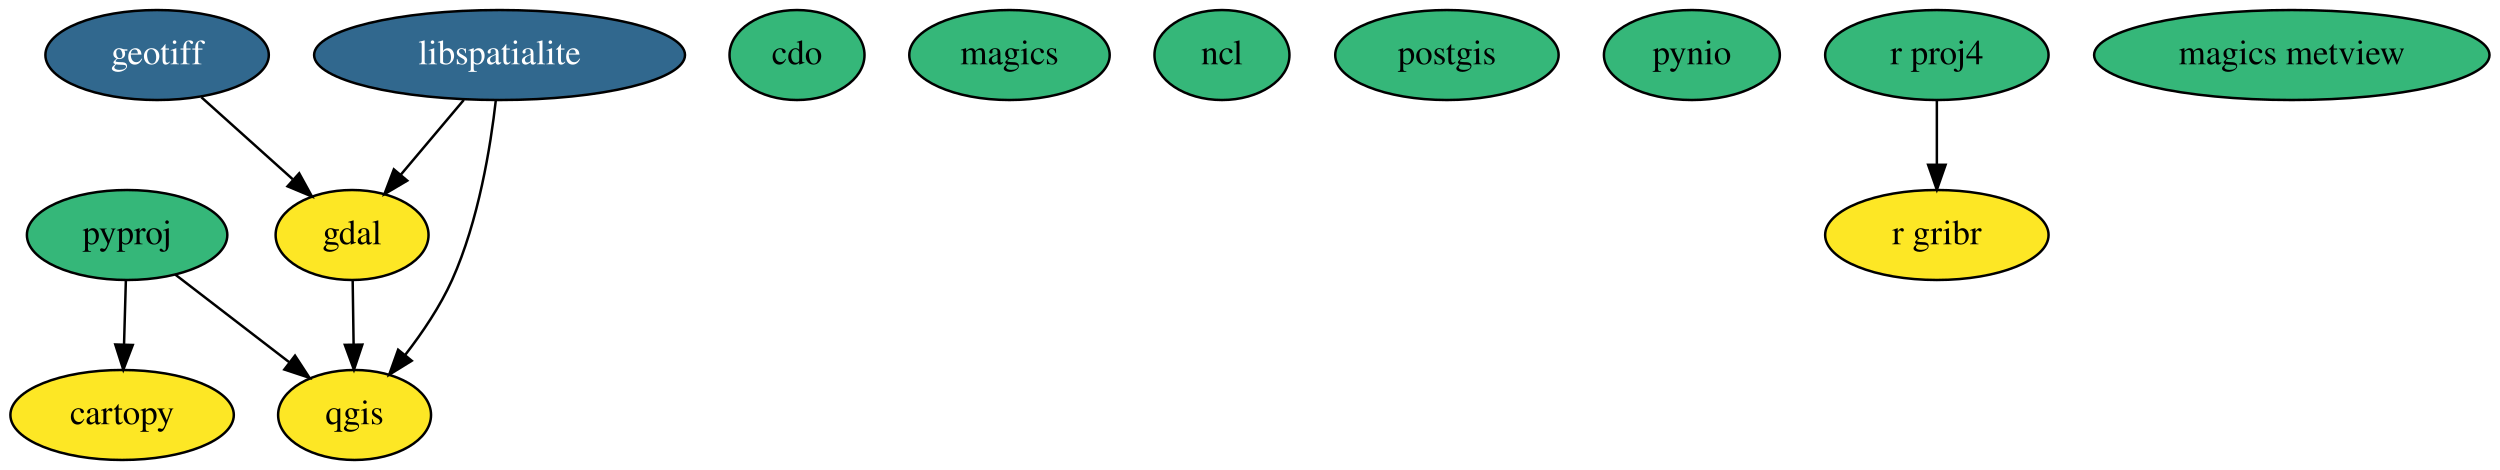
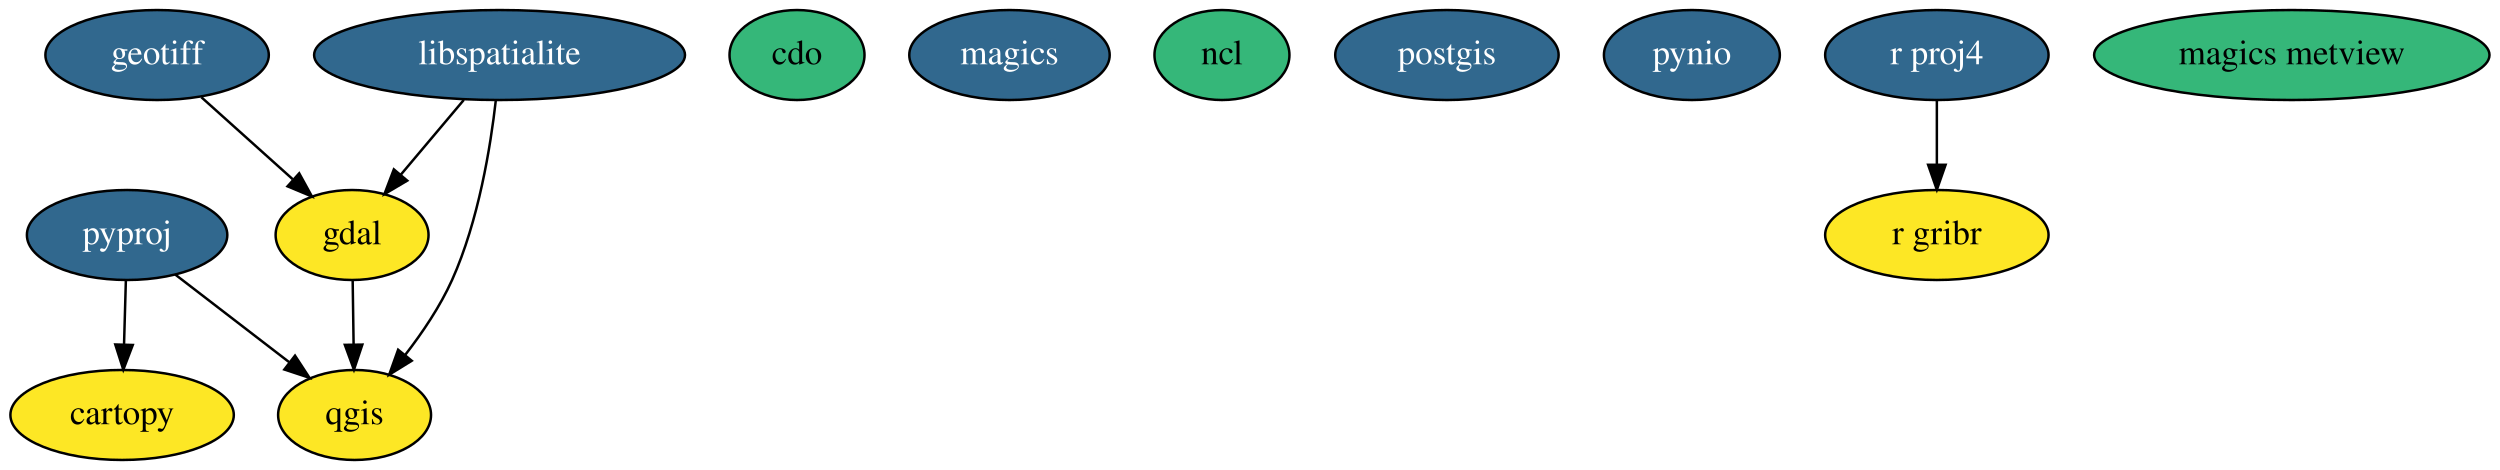
<svg xmlns="http://www.w3.org/2000/svg" width="1000pt" height="188pt" viewBox="0.00 0.00 1000.14 188.00">
  <g id="graph0" class="graph" transform="scale(1 1) rotate(0) translate(4 184)">
    <polygon fill="white" stroke="transparent" points="-4,4 -4,-184 996.14,-184 996.14,4 -4,4" />
    <g id="node1" class="node">
      <ellipse fill="#fde725" stroke="black" cx="44.85" cy="-18" rx="44.69" ry="18" />
      <text text-anchor="middle" x="44.85" y="-14.3" font-family="Times,serif" font-size="14.00">cartopy</text>
    </g>
    <g id="node2" class="node">
      <ellipse fill="#35b779" stroke="black" cx="314.85" cy="-162" rx="27" ry="18" />
      <text text-anchor="middle" x="314.85" y="-158.3" font-family="Times,serif" font-size="14.00">cdo</text>
    </g>
    <g id="node3" class="node">
      <ellipse fill="#fde725" stroke="black" cx="136.85" cy="-90" rx="30.59" ry="18" />
      <text text-anchor="middle" x="136.85" y="-86.3" font-family="Times,serif" font-size="14.00">gdal</text>
    </g>
    <g id="node11" class="node">
      <ellipse fill="#fde725" stroke="black" cx="137.85" cy="-18" rx="30.59" ry="18" />
      <text text-anchor="middle" x="137.85" y="-14.3" font-family="Times,serif" font-size="14.00">qgis</text>
    </g>
    <g id="edge1" class="edge">
      <path fill="none" stroke="black" d="M137.09,-71.7C137.2,-63.98 137.34,-54.71 137.46,-46.11" />
      <polygon fill="black" stroke="black" points="140.96,-46.15 137.6,-36.1 133.96,-46.05 140.96,-46.15" />
    </g>
    <g id="node4" class="node">
      <ellipse fill="#31688e" stroke="black" cx="58.85" cy="-162" rx="44.69" ry="18" />
      <text text-anchor="middle" x="58.85" y="-158.3" font-family="Times,serif" font-size="14.00" fill="white">geotiff</text>
    </g>
    <g id="edge2" class="edge">
      <path fill="none" stroke="black" d="M76.55,-145.12C87.36,-135.41 101.31,-122.89 113.08,-112.33" />
      <polygon fill="black" stroke="black" points="115.7,-114.68 120.81,-105.39 111.03,-109.47 115.7,-114.68" />
    </g>
    <g id="node5" class="node">
      <ellipse fill="#31688e" stroke="black" cx="195.85" cy="-162" rx="74.19" ry="18" />
      <text text-anchor="middle" x="195.85" y="-158.3" font-family="Times,serif" font-size="14.00" fill="white">libspatialite</text>
    </g>
    <g id="edge3" class="edge">
      <path fill="none" stroke="black" d="M181.56,-144.05C174,-135.08 164.59,-123.92 156.36,-114.15" />
      <polygon fill="black" stroke="black" points="158.91,-111.75 149.79,-106.36 153.56,-116.26 158.91,-111.75" />
    </g>
    <g id="edge4" class="edge">
      <path fill="none" stroke="black" d="M194.36,-143.94C192.28,-125.51 187.47,-95.63 176.85,-72 172.09,-61.42 164.97,-50.89 158.11,-42.04" />
      <polygon fill="black" stroke="black" points="160.71,-39.69 151.7,-34.12 155.27,-44.1 160.71,-39.69" />
    </g>
    <g id="node6" class="node">
-       <ellipse fill="#35b779" stroke="black" cx="399.85" cy="-162" rx="40.09" ry="18" />
-       <text text-anchor="middle" x="399.85" y="-158.3" font-family="Times,serif" font-size="14.00">magics</text>
+       <ellipse fill="#31688e" stroke="black" cx="399.85" cy="-162" rx="40.09" ry="18" />
+       <text text-anchor="middle" x="399.85" y="-158.3" font-family="Times,serif" font-size="14.00" fill="white">magics</text>
    </g>
    <g id="node7" class="node">
      <ellipse fill="#35b779" stroke="black" cx="484.85" cy="-162" rx="27" ry="18" />
      <text text-anchor="middle" x="484.85" y="-158.3" font-family="Times,serif" font-size="14.00">ncl</text>
    </g>
    <g id="node8" class="node">
-       <ellipse fill="#35b779" stroke="black" cx="574.85" cy="-162" rx="44.69" ry="18" />
-       <text text-anchor="middle" x="574.85" y="-158.3" font-family="Times,serif" font-size="14.00">postgis</text>
+       <ellipse fill="#31688e" stroke="black" cx="574.85" cy="-162" rx="44.69" ry="18" />
+       <text text-anchor="middle" x="574.85" y="-158.3" font-family="Times,serif" font-size="14.00" fill="white">postgis</text>
    </g>
    <g id="node9" class="node">
-       <ellipse fill="#35b779" stroke="black" cx="672.85" cy="-162" rx="35.19" ry="18" />
-       <text text-anchor="middle" x="672.85" y="-158.3" font-family="Times,serif" font-size="14.00">pynio</text>
+       <ellipse fill="#31688e" stroke="black" cx="672.85" cy="-162" rx="35.19" ry="18" />
+       <text text-anchor="middle" x="672.85" y="-158.3" font-family="Times,serif" font-size="14.00" fill="white">pynio</text>
    </g>
    <g id="node10" class="node">
-       <ellipse fill="#35b779" stroke="black" cx="46.85" cy="-90" rx="40.09" ry="18" />
-       <text text-anchor="middle" x="46.85" y="-86.3" font-family="Times,serif" font-size="14.00">pyproj</text>
+       <ellipse fill="#31688e" stroke="black" cx="46.85" cy="-90" rx="40.09" ry="18" />
+       <text text-anchor="middle" x="46.85" y="-86.3" font-family="Times,serif" font-size="14.00" fill="white">pyproj</text>
    </g>
    <g id="edge6" class="edge">
      <path fill="none" stroke="black" d="M46.35,-71.7C46.13,-63.98 45.87,-54.71 45.62,-46.11" />
      <polygon fill="black" stroke="black" points="49.12,-46 45.33,-36.1 42.12,-46.2 49.12,-46" />
    </g>
    <g id="edge5" class="edge">
      <path fill="none" stroke="black" d="M66.14,-74.15C79.4,-63.96 97.16,-50.29 111.69,-39.12" />
      <polygon fill="black" stroke="black" points="114.02,-41.74 119.81,-32.87 109.75,-36.19 114.02,-41.74" />
    </g>
    <g id="node12" class="node">
-       <ellipse fill="#35b779" stroke="black" cx="770.85" cy="-162" rx="44.69" ry="18" />
-       <text text-anchor="middle" x="770.85" y="-158.3" font-family="Times,serif" font-size="14.00">r proj4</text>
+       <ellipse fill="#31688e" stroke="black" cx="770.85" cy="-162" rx="44.69" ry="18" />
+       <text text-anchor="middle" x="770.85" y="-158.3" font-family="Times,serif" font-size="14.00" fill="white">r proj4</text>
    </g>
    <g id="node13" class="node">
      <ellipse fill="#fde725" stroke="black" cx="770.85" cy="-90" rx="44.69" ry="18" />
      <text text-anchor="middle" x="770.85" y="-86.3" font-family="Times,serif" font-size="14.00">r gribr</text>
    </g>
    <g id="edge7" class="edge">
      <path fill="none" stroke="black" d="M770.85,-143.7C770.85,-135.98 770.85,-126.71 770.85,-118.11" />
      <polygon fill="black" stroke="black" points="774.35,-118.1 770.85,-108.1 767.35,-118.1 774.35,-118.1" />
    </g>
    <g id="node14" class="node">
      <ellipse fill="#35b779" stroke="black" cx="912.85" cy="-162" rx="79.09" ry="18" />
      <text text-anchor="middle" x="912.85" y="-158.3" font-family="Times,serif" font-size="14.00">magics metview</text>
    </g>
  </g>
</svg>
